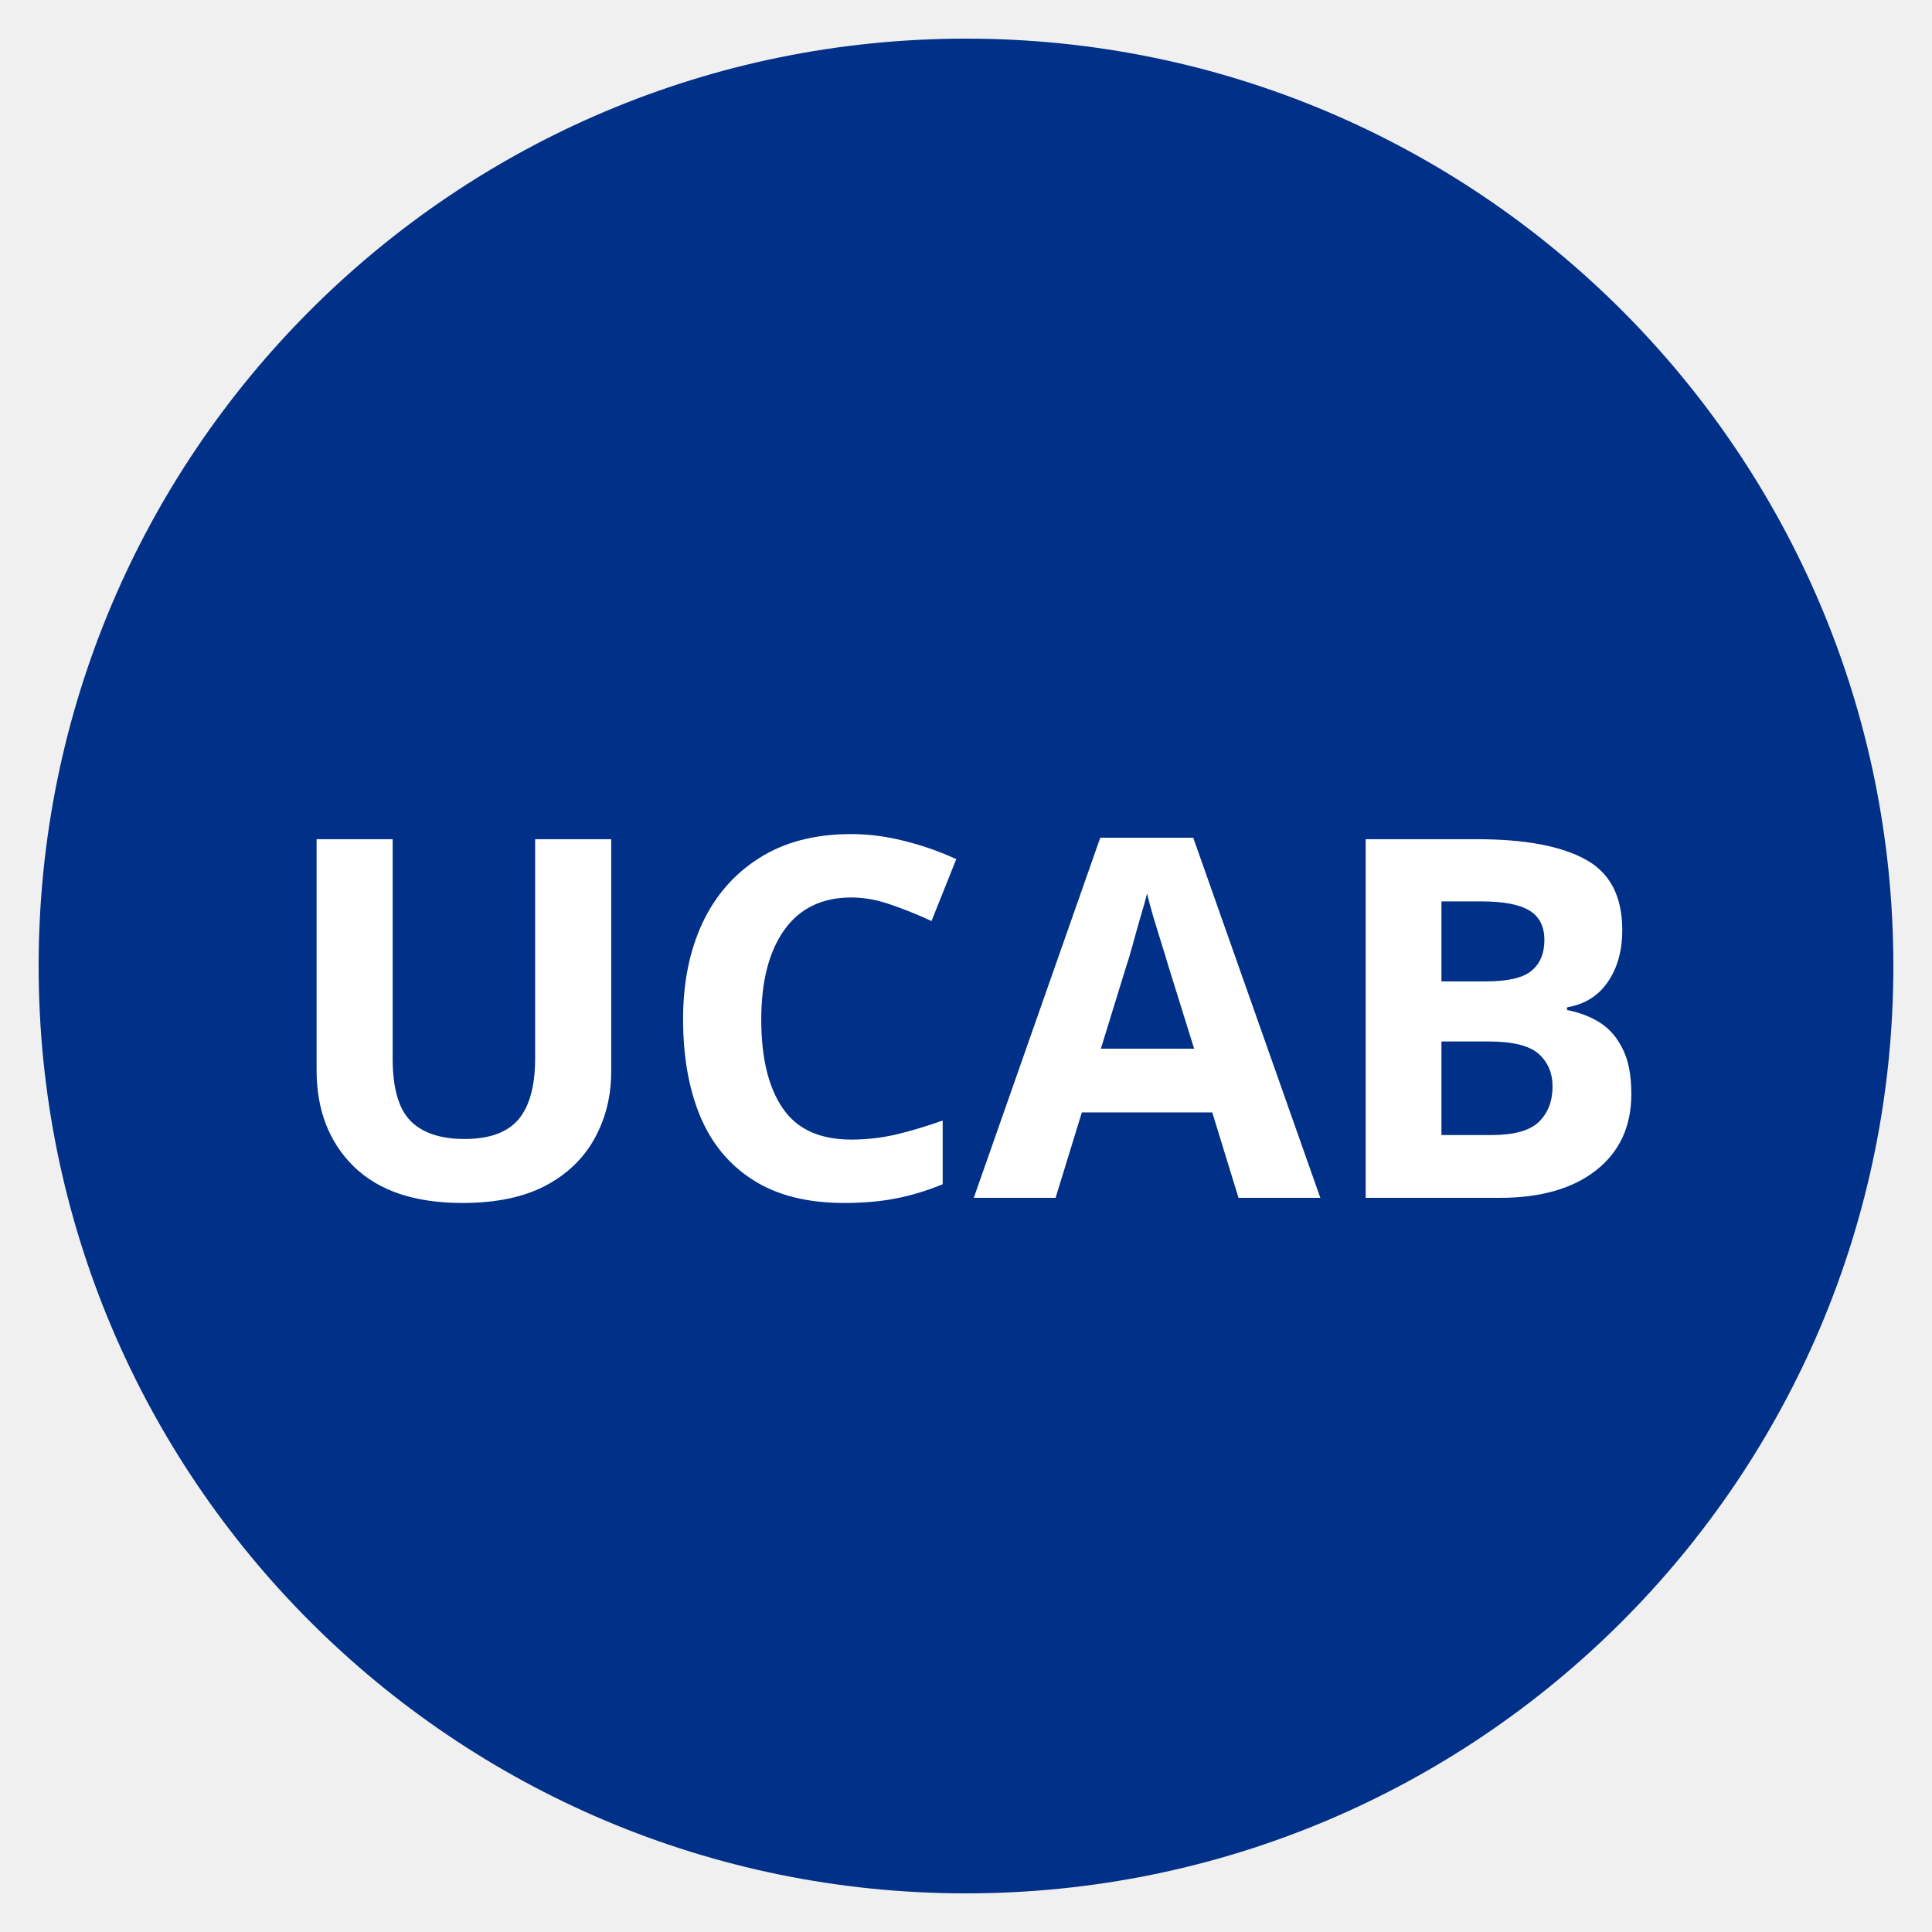
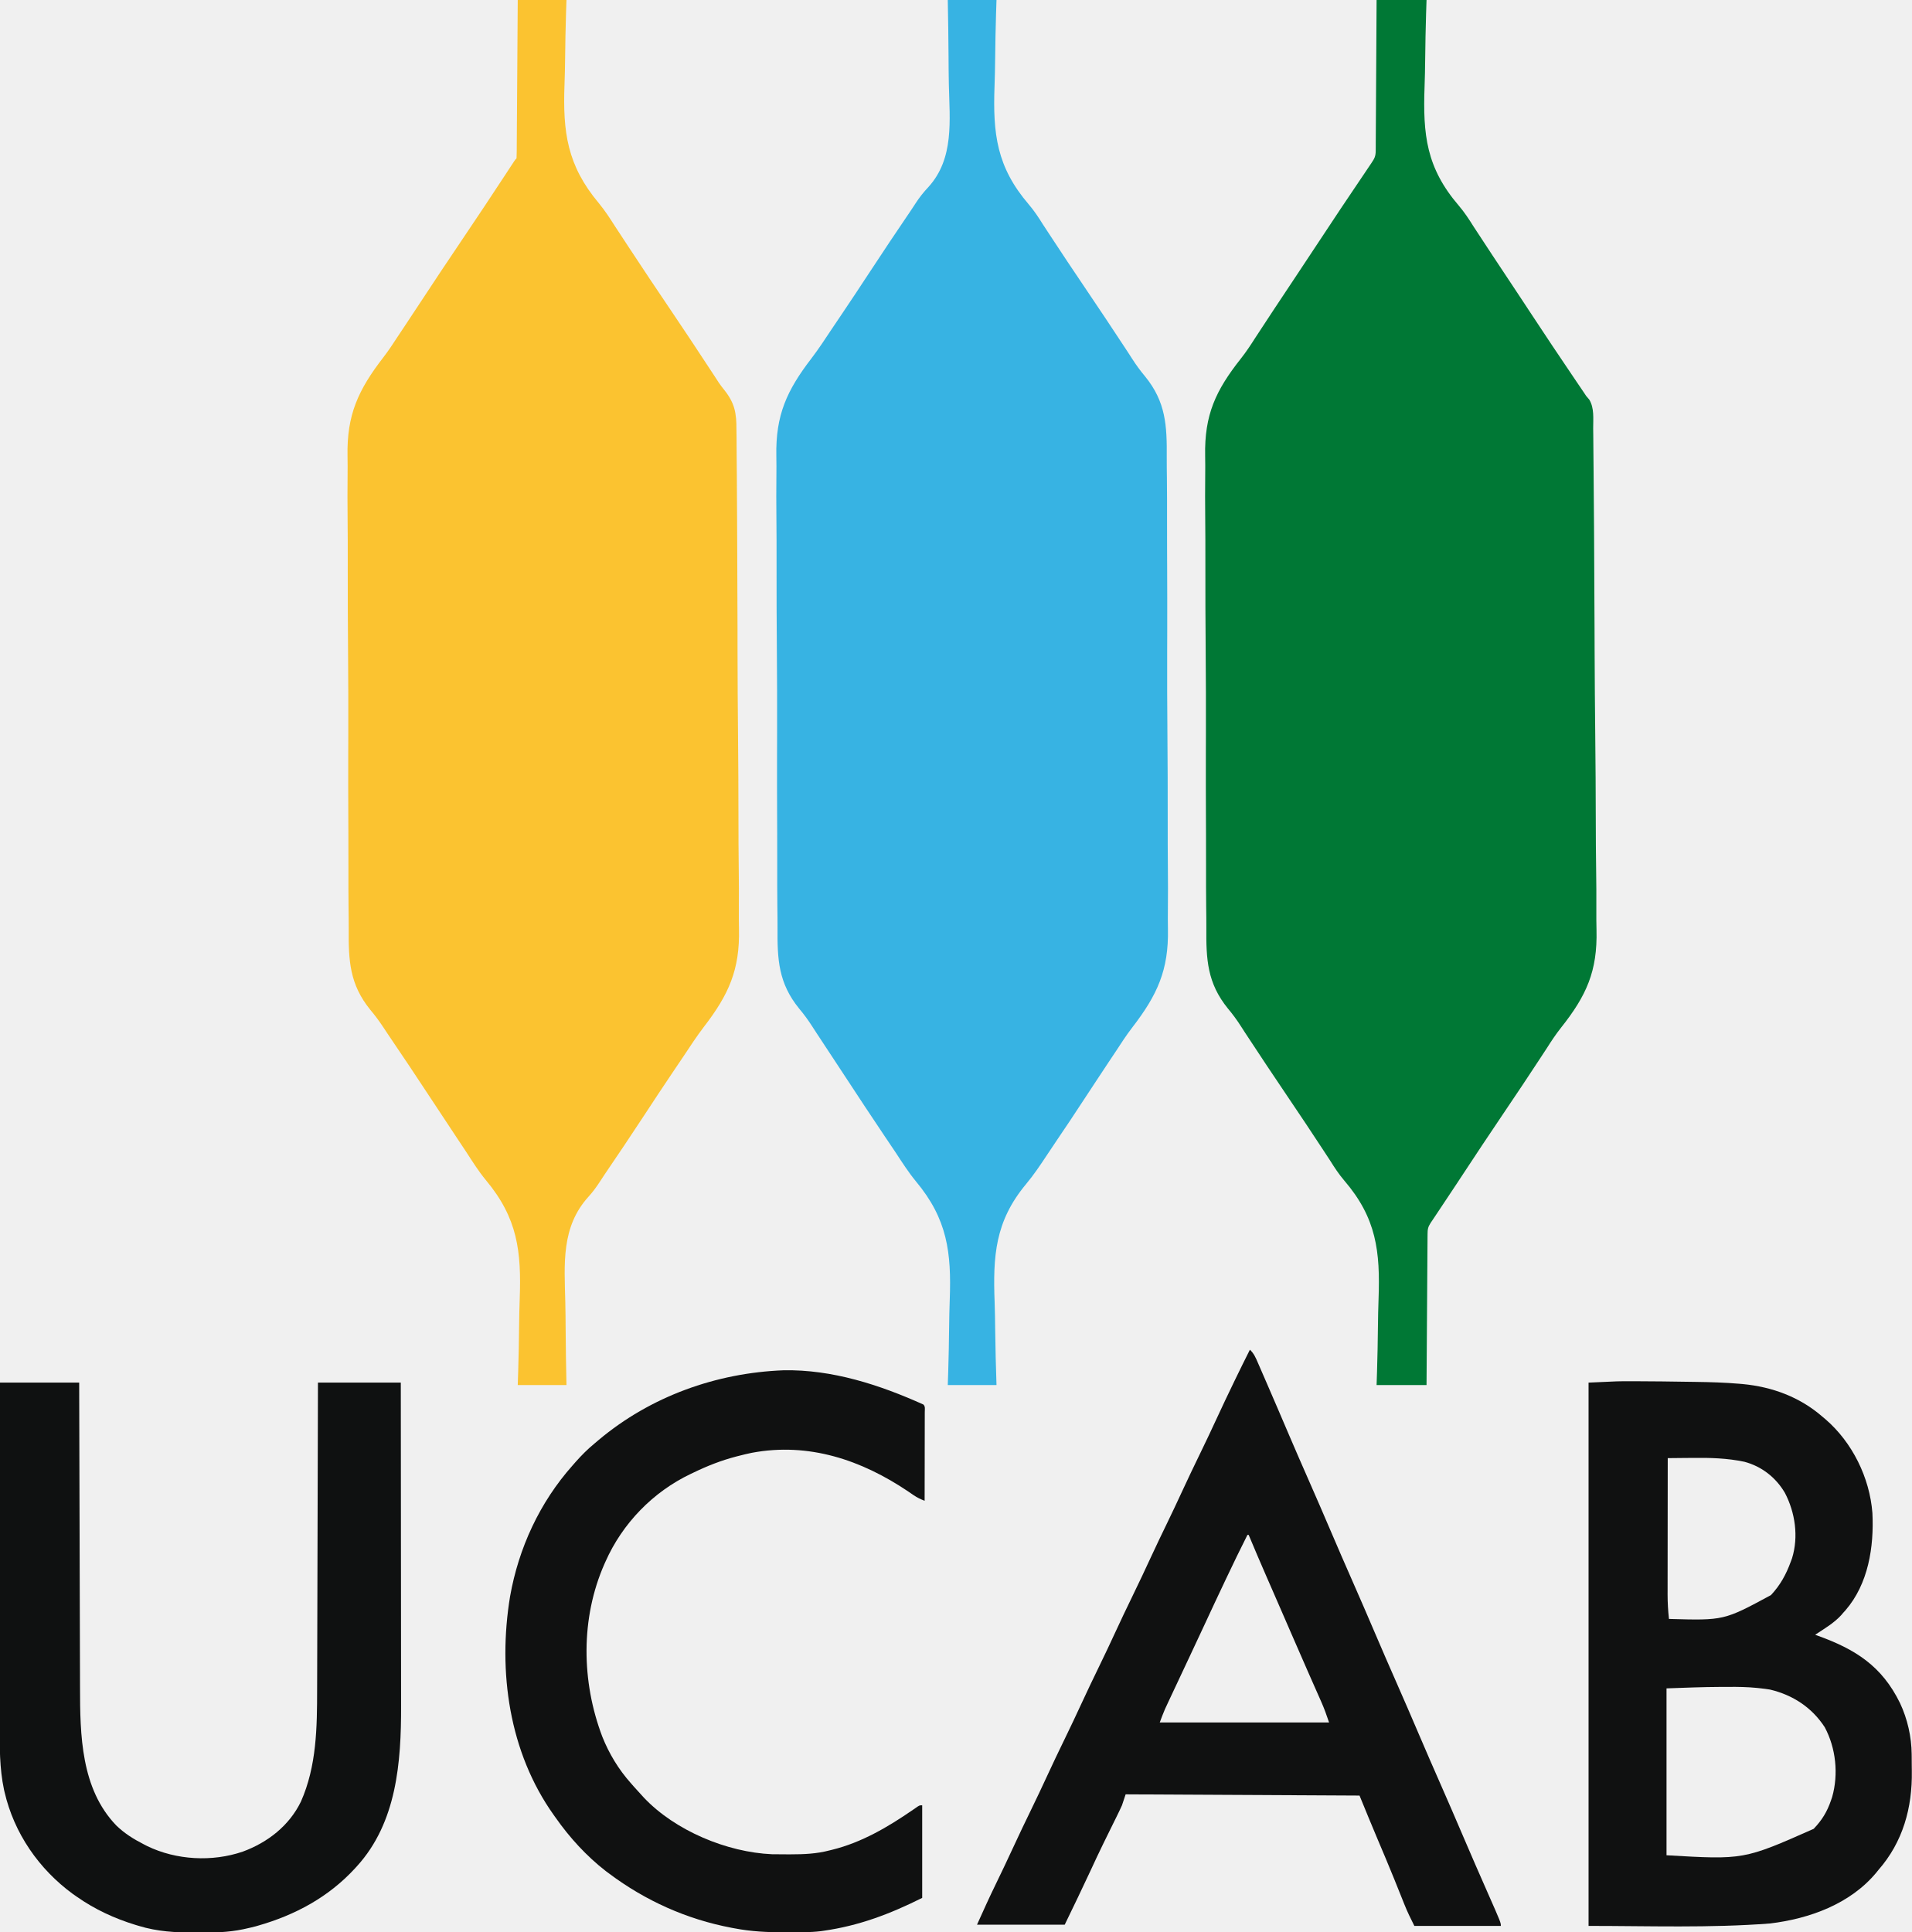
- <svg xmlns="http://www.w3.org/2000/svg" viewBox="0 0 100 100">
-   <circle cx="50" cy="50" r="48" fill="#003087" />
-   <text x="50" y="62" text-anchor="middle" fill="white" font-size="26" font-weight="bold" font-family="system-ui, sans-serif">UCAB</text>
+ <svg xmlns="http://www.w3.org/2000/svg" version="1.1" width="1569" height="1586">
+   <path d="M0 0 C13.53 0 27.06 0 41 0 C40.878 3.713 40.757 7.426 40.632 11.251 C40.246 23.707 40.028 36.161 39.889 48.622 C39.801 56.157 39.66 63.683 39.385 71.214 C37.984 110.509 40.751 137.7 67.52 168.854 C72.142 174.262 75.909 180.065 79.684 186.086 C80.843 187.858 82.006 189.628 83.174 191.395 C84.262 193.055 85.35 194.715 86.438 196.375 C88.727 199.863 91.018 203.349 93.309 206.836 C93.861 207.677 94.413 208.518 94.982 209.384 C98.963 215.44 102.975 221.474 107 227.5 C111.589 234.371 116.156 241.257 120.691 248.164 C121.246 249.009 121.801 249.853 122.372 250.723 C123.514 252.461 124.655 254.199 125.796 255.936 C137.968 274.464 150.283 292.891 162.721 311.241 C163.6 312.539 163.6 312.539 164.497 313.863 C165.581 315.463 166.666 317.063 167.753 318.661 C168.24 319.381 168.728 320.101 169.23 320.843 C169.647 321.456 170.064 322.07 170.493 322.702 C170.99 323.46 171.488 324.219 172 325 C172.84 325.984 173.679 326.968 174.544 327.982 C178.814 334.913 177.776 343.721 177.796 351.592 C177.819 353.515 177.844 355.438 177.871 357.361 C177.939 362.642 177.975 367.922 178.005 373.202 C178.036 377.734 178.084 382.265 178.133 386.797 C178.295 401.735 178.397 416.673 178.485 431.611 C178.508 435.508 178.532 439.405 178.556 443.302 C178.705 467.552 178.834 491.802 178.913 516.053 C178.932 521.669 178.951 527.285 178.97 532.902 C178.973 533.599 178.975 534.297 178.977 535.016 C179.055 557.556 179.239 580.093 179.485 602.632 C179.745 626.52 179.897 650.407 179.932 674.296 C179.954 687.294 180.023 700.289 180.219 713.286 C180.386 724.374 180.45 735.458 180.389 746.548 C180.361 752.189 180.376 757.821 180.524 763.461 C181.364 797.231 172.267 817.392 151.325 843.747 C147.132 849.042 143.454 854.605 139.844 860.312 C138.77 861.955 137.694 863.597 136.615 865.236 C136.108 866.012 135.601 866.787 135.079 867.586 C125.012 882.977 114.81 898.271 104.5 913.5 C92.655 930.998 80.986 948.606 69.381 966.265 C68.802 967.144 68.224 968.024 67.629 968.93 C66.777 970.225 66.777 970.225 65.909 971.547 C59.988 980.55 54.012 989.515 48.011 998.465 C47.353 999.448 46.694 1000.432 46.016 1001.445 C45.451 1002.286 44.887 1003.127 44.306 1003.993 C42.154 1007.3 41.869 1009.203 41.842 1013.138 C41.832 1014.226 41.822 1015.314 41.812 1016.435 C41.806 1017.634 41.801 1018.833 41.795 1020.069 C41.785 1021.327 41.775 1022.586 41.765 1023.882 C41.738 1027.339 41.717 1030.795 41.697 1034.252 C41.675 1037.862 41.647 1041.472 41.621 1045.082 C41.571 1051.921 41.526 1058.76 41.483 1065.598 C41.433 1073.383 41.378 1081.168 41.323 1088.952 C41.209 1104.968 41.103 1120.984 41 1137 C27.47 1137 13.94 1137 0 1137 C0.182 1131.476 0.182 1131.476 0.368 1125.841 C0.754 1113.485 0.972 1101.13 1.111 1088.769 C1.199 1081.295 1.34 1073.829 1.615 1066.359 C3.017 1027.343 -0.023 999.994 -26.568 969.083 C-30.968 963.938 -34.578 958.433 -38.156 952.688 C-39.228 951.044 -40.304 949.402 -41.385 947.764 C-41.892 946.988 -42.399 946.213 -42.921 945.414 C-52.988 930.023 -63.19 914.729 -73.5 899.5 C-84.593 883.112 -95.548 866.638 -106.406 850.094 C-107.179 848.922 -107.179 848.922 -107.967 847.726 C-109.083 846.021 -110.188 844.307 -111.277 842.585 C-114.573 837.432 -118.055 832.661 -121.99 827.975 C-139.031 807.037 -139.974 787.586 -139.746 761.329 C-139.719 755.657 -139.808 749.987 -139.881 744.315 C-140.003 733.243 -140.019 722.174 -139.992 711.101 C-139.971 702.084 -139.986 693.067 -140.027 684.05 C-140.032 682.76 -140.038 681.469 -140.044 680.139 C-140.055 677.516 -140.067 674.892 -140.079 672.269 C-140.153 654.69 -140.189 637.111 -140.145 619.532 C-140.143 618.847 -140.142 618.162 -140.14 617.456 C-140.126 611.896 -140.111 606.335 -140.096 600.775 C-140.039 579.125 -140.111 557.478 -140.286 535.829 C-140.485 511.399 -140.584 486.971 -140.542 462.54 C-140.522 449.644 -140.542 436.752 -140.677 423.857 C-140.791 412.872 -140.8 401.894 -140.682 390.909 C-140.624 385.324 -140.609 379.75 -140.726 374.166 C-141.38 340.612 -132.1 320.508 -111.352 294.306 C-107.016 288.808 -103.212 283.03 -99.457 277.125 C-98.326 275.399 -97.193 273.674 -96.057 271.951 C-95.527 271.142 -94.997 270.333 -94.45 269.5 C-91.479 264.965 -88.499 260.436 -85.52 255.906 C-84.945 255.032 -84.37 254.158 -83.778 253.257 C-78.536 245.285 -73.243 237.348 -67.938 229.418 C-63.424 222.661 -58.943 215.884 -54.48 209.094 C-37.88 183.84 -21.102 158.714 -4.146 133.697 C-1.647 129.996 -0.748 128.201 -0.722 123.742 C-0.71 122.652 -0.699 121.563 -0.688 120.44 C-0.684 118.647 -0.684 118.647 -0.681 116.818 C-0.671 115.559 -0.661 114.3 -0.651 113.004 C-0.623 109.551 -0.608 106.099 -0.595 102.647 C-0.58 99.039 -0.553 95.432 -0.527 91.825 C-0.48 84.993 -0.444 78.161 -0.411 71.33 C-0.372 63.552 -0.323 55.775 -0.273 47.997 C-0.169 31.998 -0.081 15.999 0 0 Z " fill="#007835" transform="translate(1130,0)" />
+   <path d="M0 0 C13.2 0 26.4 0 40 0 C39.878 3.617 39.757 7.234 39.632 10.96 C39.246 23.104 39.028 35.247 38.889 47.396 C38.801 54.742 38.661 62.079 38.385 69.42 C36.961 108.308 40.47 135.65 66.518 166.742 C71.563 172.798 75.763 179.367 80 186 C81.11 187.688 82.222 189.375 83.337 191.06 C84.325 192.565 85.313 194.072 86.301 195.578 C87.439 197.311 88.577 199.043 89.715 200.775 C90.3 201.666 90.885 202.556 91.488 203.474 C102.641 220.442 113.905 237.329 125.289 254.142 C136.059 270.053 146.665 286.068 157.197 302.137 C157.772 303.012 158.346 303.888 158.938 304.79 C159.985 306.384 161.03 307.98 162.073 309.576 C162.56 310.319 163.047 311.062 163.549 311.827 C164.033 312.58 164.517 313.334 165.016 314.11 C166.511 316.287 168.023 318.283 169.69 320.319 C178.093 330.931 179.618 339.217 179.518 352.509 C179.544 354.434 179.574 356.36 179.608 358.285 C179.689 363.534 179.701 368.782 179.702 374.032 C179.714 379.711 179.789 385.39 179.855 391.068 C179.987 403.473 180.037 415.877 180.07 428.282 C180.092 436.049 180.131 443.816 180.173 451.582 C180.288 473.144 180.385 494.705 180.406 516.267 C180.407 516.955 180.407 517.644 180.408 518.354 C180.411 521.144 180.414 523.934 180.417 526.724 C180.419 528.824 180.421 530.923 180.423 533.023 C180.424 533.717 180.424 534.411 180.425 535.125 C180.448 557.557 180.592 579.985 180.812 602.415 C181.046 626.209 181.171 650.001 181.176 673.796 C181.181 686.736 181.231 699.671 181.402 712.61 C181.548 723.643 181.59 734.67 181.506 745.704 C181.466 751.315 181.469 756.916 181.605 762.526 C182.369 796.127 173.214 816.418 152.831 842.916 C146.913 850.662 141.59 858.82 136.205 866.939 C133.246 871.383 130.246 875.8 127.25 880.219 C119.297 891.995 111.495 903.87 103.696 915.748 C92.948 932.111 82.07 948.382 71.033 964.552 C69.909 966.222 68.804 967.907 67.718 969.603 C64.734 974.215 61.671 978.452 57.96 982.514 C35.567 1007.319 38.277 1037.491 39.042 1068.868 C39.219 1076.315 39.272 1083.76 39.316 1091.209 C39.411 1106.476 39.669 1121.735 40 1137 C26.8 1137 13.6 1137 0 1137 C0.182 1131.484 0.182 1131.484 0.368 1125.856 C0.754 1113.513 0.972 1101.17 1.111 1088.821 C1.199 1081.354 1.34 1073.896 1.615 1066.434 C3.024 1027.289 -0.007 1000.082 -26.19 968.734 C-32.207 961.433 -37.237 953.434 -42.371 945.502 C-45.198 941.16 -48.089 936.862 -50.973 932.559 C-57.566 922.676 -64.097 912.752 -70.623 902.824 C-82.606 884.591 -94.696 866.433 -106.967 848.393 C-108.083 846.737 -109.188 845.074 -110.277 843.4 C-113.596 838.344 -117.094 833.632 -120.99 829.002 C-138.047 808.045 -138.974 788.535 -138.746 762.259 C-138.719 756.577 -138.808 750.896 -138.881 745.215 C-139.003 734.122 -139.019 723.032 -138.992 711.939 C-138.971 702.905 -138.986 693.871 -139.027 684.837 C-139.032 683.544 -139.038 682.251 -139.044 680.918 C-139.055 678.29 -139.067 675.661 -139.079 673.033 C-139.153 655.419 -139.189 637.806 -139.145 620.192 C-139.143 619.506 -139.142 618.819 -139.14 618.112 C-139.126 612.541 -139.111 606.97 -139.096 601.399 C-139.039 579.708 -139.11 558.021 -139.286 536.332 C-139.485 511.855 -139.584 487.381 -139.542 462.903 C-139.522 449.983 -139.542 437.067 -139.677 424.148 C-139.791 413.142 -139.8 402.142 -139.682 391.137 C-139.624 385.542 -139.609 379.957 -139.726 374.362 C-140.383 340.613 -130.929 320.045 -110.387 293.444 C-105.935 287.666 -101.962 281.62 -98 275.5 C-96.607 273.402 -95.204 271.31 -93.801 269.219 C-90.002 263.527 -86.239 257.812 -82.48 252.094 C-69.672 232.608 -56.793 213.178 -43.719 193.869 C-32.65 177.518 -21.756 161.054 -10.924 144.545 C-10.035 143.191 -10.035 143.191 -9.128 141.81 C-8.016 140.115 -6.904 138.42 -5.794 136.724 C-5.306 135.98 -4.818 135.237 -4.315 134.47 C-3.89 133.82 -3.464 133.171 -3.026 132.501 C-2 131 -2 131 -1 130 C-0.892 128.317 -0.853 126.63 -0.842 124.944 C-0.832 123.849 -0.822 122.754 -0.812 121.626 C-0.806 120.414 -0.801 119.202 -0.795 117.953 C-0.785 116.685 -0.775 115.417 -0.765 114.11 C-0.738 110.623 -0.717 107.135 -0.697 103.648 C-0.675 100.007 -0.647 96.366 -0.621 92.725 C-0.571 85.826 -0.526 78.927 -0.483 72.028 C-0.433 64.176 -0.378 56.324 -0.323 48.471 C-0.209 32.314 -0.103 16.157 0 0 Z " fill="#FBC330" transform="translate(425,0)" />
+   <path d="M0 0 C13.2 0 26.4 0 40 0 C39.878 3.683 39.757 7.365 39.632 11.159 C39.246 23.515 39.028 35.87 38.889 48.231 C38.801 55.705 38.66 63.171 38.385 70.641 C36.983 109.657 40.023 137.006 66.568 167.917 C70.968 173.062 74.578 178.567 78.156 184.312 C79.228 185.956 80.304 187.598 81.385 189.236 C81.892 190.012 82.399 190.787 82.921 191.586 C92.988 206.977 103.19 222.271 113.5 237.5 C124.593 253.888 135.548 270.362 146.406 286.906 C146.921 287.688 147.437 288.469 147.967 289.274 C149.083 290.979 150.188 292.693 151.277 294.415 C154.573 299.568 158.055 304.34 161.99 309.026 C179.027 329.961 179.974 349.404 179.746 375.657 C179.719 381.326 179.808 386.995 179.881 392.664 C180.003 403.732 180.019 414.798 179.992 425.867 C179.971 434.882 179.986 443.896 180.027 452.911 C180.032 454.201 180.038 455.492 180.044 456.821 C180.055 459.444 180.067 462.067 180.079 464.69 C180.153 482.265 180.189 499.841 180.145 517.417 C180.143 518.101 180.142 518.786 180.14 519.492 C180.126 525.051 180.111 530.61 180.096 536.169 C180.039 557.813 180.11 579.453 180.286 601.096 C180.485 625.52 180.584 649.941 180.542 674.366 C180.522 687.258 180.542 700.146 180.677 713.038 C180.791 724.019 180.8 734.995 180.682 745.977 C180.624 751.56 180.609 757.133 180.726 762.715 C181.383 796.394 171.939 816.882 151.467 843.434 C146.63 849.729 142.323 856.348 138 863 C136.422 865.375 134.834 867.744 133.246 870.113 C129.254 876.094 125.297 882.097 121.348 888.105 C120.467 889.446 120.467 889.446 119.568 890.813 C118.971 891.722 118.373 892.63 117.758 893.566 C99.135 921.896 99.135 921.896 90.119 935.183 C87.106 939.628 84.108 944.082 81.16 948.571 C75.811 956.672 70.456 964.62 64.232 972.081 C38.717 1002.746 37.051 1031.18 38.466 1069.178 C38.736 1076.597 38.83 1084.016 38.914 1091.439 C39.09 1106.634 39.494 1121.812 40 1137 C26.8 1137 13.6 1137 0 1137 C0.122 1133.353 0.243 1129.706 0.368 1125.948 C0.754 1113.704 0.972 1101.462 1.111 1089.212 C1.199 1081.806 1.339 1074.409 1.615 1067.007 C3.024 1028.197 -0.245 1000.843 -26.15 969.782 C-32.303 962.312 -37.496 954.15 -42.802 946.071 C-45.746 941.613 -48.751 937.198 -51.75 932.777 C-62.757 916.474 -73.537 900.019 -84.335 883.578 C-89.965 875.008 -95.604 866.445 -101.246 857.883 C-102.967 855.27 -104.687 852.657 -106.406 850.043 C-106.921 849.264 -107.437 848.485 -107.967 847.683 C-109.083 845.983 -110.187 844.275 -111.277 842.559 C-114.576 837.419 -118.061 832.656 -121.99 827.978 C-139.026 807.042 -139.974 787.596 -139.746 761.343 C-139.719 755.674 -139.808 750.005 -139.881 744.336 C-140.003 733.268 -140.019 722.202 -139.992 711.133 C-139.971 702.118 -139.986 693.104 -140.027 684.089 C-140.032 682.799 -140.038 681.508 -140.044 680.179 C-140.055 677.556 -140.067 674.933 -140.079 672.31 C-140.153 654.735 -140.189 637.159 -140.145 619.583 C-140.143 618.899 -140.142 618.214 -140.14 617.508 C-140.126 611.949 -140.111 606.39 -140.096 600.831 C-140.039 579.187 -140.11 557.547 -140.286 535.904 C-140.485 511.48 -140.584 487.059 -140.542 462.634 C-140.522 449.742 -140.542 436.854 -140.677 423.962 C-140.791 412.981 -140.8 402.005 -140.682 391.023 C-140.624 385.44 -140.609 379.867 -140.726 374.285 C-141.378 340.793 -132.121 320.509 -111.829 294.088 C-105.916 286.337 -100.592 278.18 -95.205 270.06 C-92.246 265.617 -89.246 261.2 -86.25 256.781 C-78.911 245.913 -71.698 234.962 -64.5 224 C-53.114 206.662 -41.619 189.399 -29.938 172.258 C-28.813 170.586 -27.709 168.901 -26.622 167.204 C-23.343 162.144 -19.897 157.748 -15.742 153.372 C5.326 129.982 1.546 98.867 0.886 69.385 C0.72 61.803 0.673 54.222 0.633 46.639 C0.549 31.089 0.309 15.547 0 0 Z " fill="#37B3E3" transform="translate(778,0)" />
+   <path d="M0 0 C0.721 0.002 1.441 0.003 2.183 0.005 C16.233 0.039 30.282 0.221 44.329 0.444 C46.654 0.481 48.979 0.515 51.304 0.546 C63.104 0.711 74.848 1.049 86.609 2.055 C87.526 2.133 88.443 2.211 89.388 2.292 C113.816 4.575 136.439 12.933 155.062 29.125 C156.31 30.173 156.31 30.173 157.582 31.242 C179.557 50.213 193.829 79.124 196.062 108.125 C197.46 135.896 192.778 166.301 173.965 188.039 C173.337 188.727 172.709 189.416 172.062 190.125 C171.569 190.71 171.075 191.295 170.566 191.898 C164.552 198.554 156.483 203.199 149.062 208.125 C149.721 208.361 150.38 208.597 151.059 208.84 C182.013 219.994 203.809 233.679 218.75 264.25 C224.85 277.25 228.173 291.875 228.301 306.195 C228.309 307.072 228.317 307.948 228.325 308.851 C228.339 310.708 228.35 312.566 228.358 314.423 C228.369 316.283 228.389 318.142 228.419 320.001 C228.9 350.037 221.125 378.196 201.062 401.125 C200.473 401.857 199.884 402.589 199.277 403.344 C177.875 429.154 144.346 441.231 112.062 445.125 C62.609 448.929 12.426 447.125 -36.938 447.125 C-36.938 299.945 -36.938 152.765 -36.938 1.125 C-12.292 -0.049 -12.292 -0.049 0 0 Z M28.062 63.125 C28.039 78.711 28.021 94.298 28.011 109.884 C28.006 117.122 27.999 124.36 27.987 131.598 C27.977 137.911 27.971 144.224 27.968 150.537 C27.967 153.876 27.964 157.215 27.957 160.553 C27.949 164.292 27.949 168.03 27.949 171.769 C27.945 172.861 27.942 173.953 27.938 175.078 C27.947 181.813 28.333 188.429 29.062 195.125 C74.176 196.415 74.176 196.415 112.785 175.559 C120.439 167.38 125.237 158.624 129.062 148.125 C129.575 146.746 129.575 146.746 130.098 145.34 C135.584 127.604 132.677 107.741 124.211 91.594 C116.759 78.941 105.215 69.932 91.062 66.125 C76.837 63.125 62.794 62.742 48.312 62.938 C46.332 62.953 44.352 62.966 42.371 62.979 C37.601 63.011 32.832 63.062 28.062 63.125 Z M27.062 252.125 C27.062 297.335 27.062 342.545 27.062 389.125 C90.507 392.82 90.507 392.82 147.848 367.434 C154.64 360.353 158.886 353.446 162.062 344.125 C162.383 343.185 162.704 342.246 163.035 341.277 C168.355 322.499 166.106 301.189 156.953 284.039 C146.423 267.808 130.741 257.563 112.062 253.125 C109.307 252.661 106.547 252.325 103.77 252.023 C102.989 251.938 102.208 251.853 101.403 251.765 C93.618 250.982 85.88 250.856 78.062 250.919 C75.788 250.937 73.514 250.94 71.24 250.939 C56.49 250.995 41.822 251.616 27.062 252.125 Z " fill="#101111" transform="translate(1340.938,1133.875)" />
+   <path d="M0 0 C21.45 0 42.9 0 65 0 C65.02 8.169 65.04 16.339 65.06 24.756 C65.125 50.984 65.2 77.213 65.28 103.441 C65.293 107.525 65.305 111.609 65.317 115.692 C65.32 116.505 65.322 117.318 65.325 118.155 C65.364 131.266 65.397 144.376 65.427 157.486 C65.459 170.968 65.497 184.45 65.543 197.933 C65.57 206.232 65.593 214.531 65.607 222.83 C65.618 228.545 65.636 234.259 65.659 239.973 C65.672 243.255 65.682 246.537 65.684 249.819 C65.722 289.312 66.388 333.372 95.457 363.551 C102.305 370.158 109.603 374.695 118 379 C118.938 379.483 119.877 379.967 120.844 380.465 C144.738 392.026 174.218 393.616 199.341 384.999 C219.706 377.499 237.37 363.797 247 344 C259.978 314.793 260.294 283.002 260.319 251.572 C260.327 248.81 260.338 246.048 260.349 243.286 C260.371 237.393 260.386 231.5 260.397 225.608 C260.411 217.088 260.437 208.569 260.465 200.049 C260.51 186.22 260.547 172.39 260.578 158.561 C260.608 145.144 260.643 131.727 260.683 118.311 C260.685 117.48 260.688 116.65 260.69 115.795 C260.702 111.63 260.715 107.465 260.727 103.3 C260.831 68.867 260.918 34.433 261 0 C283.44 0 305.88 0 329 0 C329.044 36.629 329.081 73.258 329.102 109.887 C329.105 114.225 329.107 118.563 329.11 122.9 C329.111 124.196 329.111 124.196 329.111 125.517 C329.12 139.444 329.136 153.372 329.154 167.299 C329.173 181.621 329.184 195.943 329.188 210.265 C329.191 219.082 329.199 227.898 329.216 236.715 C329.227 242.785 329.23 248.855 329.227 254.924 C329.226 258.411 329.227 261.898 329.238 265.384 C329.361 311.543 325.681 361.118 293 397 C292.416 397.643 291.832 398.286 291.231 398.948 C269.546 422.443 242.306 437.081 211.75 445.812 C211.115 445.995 210.48 446.178 209.826 446.366 C207.562 446.974 205.29 447.496 203 448 C201.838 448.259 200.676 448.518 199.479 448.785 C187.343 451.301 175.36 451.556 163 451.5 C161.963 451.498 160.927 451.496 159.858 451.495 C144.066 451.435 129.2 450.657 114 446 C113.12 445.738 112.24 445.475 111.333 445.205 C94.018 439.914 77.816 432.413 63 422 C61.957 421.276 60.914 420.551 59.84 419.805 C31.93 399.399 11.554 369.897 3.75 336.125 C3.599 335.479 3.448 334.834 3.292 334.168 C-0.451 316.549 -0.284 298.704 -0.232 280.787 C-0.223 277.008 -0.226 273.229 -0.228 269.45 C-0.229 262.924 -0.223 256.398 -0.211 249.871 C-0.195 240.436 -0.19 231 -0.187 221.564 C-0.183 206.25 -0.17 190.937 -0.151 175.623 C-0.132 160.759 -0.118 145.895 -0.11 131.03 C-0.109 130.112 -0.109 129.194 -0.108 128.248 C-0.106 123.64 -0.103 119.033 -0.101 114.426 C-0.08 76.284 -0.043 38.142 0 0 Z " fill="#0F1111" transform="translate(0,1135)" />
+   <path d="M0 0 C3.339 3.079 4.832 6.673 6.598 10.785 C6.944 11.576 7.29 12.367 7.646 13.182 C8.792 15.806 9.927 18.434 11.062 21.062 C11.869 22.915 12.675 24.767 13.482 26.619 C19.8 41.139 26.028 55.698 32.246 70.26 C37.423 82.373 42.687 94.446 48 106.5 C54.468 121.173 60.829 135.888 67.125 150.635 C72.672 163.625 78.303 176.575 84 189.5 C90.468 204.173 96.829 218.888 103.125 233.635 C108.672 246.625 114.303 259.575 120 272.5 C126.468 287.173 132.829 301.888 139.125 316.635 C144.672 329.625 150.303 342.575 156 355.5 C162.463 370.163 168.821 384.867 175.112 399.605 C181.664 414.95 188.338 430.24 195.076 445.504 C206 470.261 206 470.261 206 473 C182.57 473 159.14 473 135 473 C132.037 467.074 129.208 461.384 126.793 455.266 C126.511 454.562 126.228 453.858 125.937 453.133 C125.332 451.624 124.728 450.114 124.127 448.604 C122.492 444.507 120.843 440.415 119.191 436.324 C118.85 435.477 118.508 434.63 118.155 433.757 C113.794 422.979 109.26 412.273 104.719 401.569 C99.712 389.75 94.862 377.884 90 366 C26.64 365.67 -36.72 365.34 -102 365 C-102.99 367.97 -103.98 370.94 -105 374 C-106.286 376.846 -107.597 379.636 -108.992 382.426 C-109.374 383.202 -109.756 383.979 -110.15 384.779 C-110.965 386.436 -111.783 388.09 -112.602 389.744 C-114.771 394.121 -116.921 398.508 -119.07 402.895 C-119.712 404.203 -119.712 404.203 -120.367 405.538 C-123.927 412.815 -127.365 420.14 -130.75 427.5 C-137.656 442.417 -144.84 457.203 -152 472 C-175.76 472 -199.52 472 -224 472 C-218.861 460.58 -213.749 449.234 -208.25 438 C-203.586 428.42 -199.022 418.802 -194.562 409.125 C-189.678 398.532 -184.647 388.02 -179.542 377.532 C-175.099 368.398 -170.752 359.226 -166.5 350 C-161.637 339.448 -156.626 328.978 -151.542 318.532 C-147.099 309.397 -142.752 300.226 -138.5 291 C-133.637 280.448 -128.626 269.978 -123.542 259.532 C-119.099 250.397 -114.752 241.226 -110.5 232 C-105.943 222.111 -101.265 212.29 -96.5 202.5 C-91.159 191.526 -85.954 180.502 -80.844 169.418 C-76.701 160.454 -72.428 151.557 -68.113 142.675 C-63.838 133.867 -59.662 125.017 -55.562 116.125 C-50.678 105.532 -45.647 95.02 -40.542 84.532 C-36.099 75.398 -31.752 66.226 -27.5 57 C-22.789 46.783 -17.968 36.625 -13.062 26.5 C-12.595 25.535 -12.595 25.535 -12.119 24.55 C-8.14 16.336 -4.102 8.153 0 0 Z M-2 152 C-7.899 163.671 -13.59 175.431 -19.188 187.25 C-19.602 188.123 -20.016 188.997 -20.443 189.896 C-26.09 201.8 -31.689 213.725 -37.218 225.685 C-41.099 234.078 -45.026 242.45 -48.97 250.815 C-54.152 261.807 -59.332 272.8 -64.468 283.814 C-65.286 285.567 -66.107 287.319 -66.928 289.07 C-67.669 290.664 -67.669 290.664 -68.426 292.289 C-68.853 293.204 -69.28 294.119 -69.72 295.061 C-71.283 298.651 -72.625 302.334 -74 306 C-28.13 306 17.74 306 65 306 C63.02 300.061 61.01 294.447 58.473 288.77 C58.132 287.998 57.791 287.226 57.44 286.431 C56.704 284.764 55.966 283.097 55.226 281.431 C53.197 276.863 51.182 272.288 49.164 267.715 C48.741 266.758 48.319 265.801 47.883 264.815 C43.192 254.187 38.563 243.532 33.938 232.875 C32.265 229.022 30.591 225.169 28.918 221.316 C28.508 220.373 28.099 219.43 27.677 218.458 C24.871 211.999 22.057 205.543 19.238 199.09 C18.856 198.215 18.474 197.34 18.081 196.439 C15.904 191.453 15.904 191.453 13.724 186.467 C8.715 175.02 3.825 163.526 -1 152 C-1.33 152 -1.66 152 -2 152 Z " fill="#101111" transform="translate(1026,1108)" />
+   <path d="M0 0 C39.735 -0.751 78.847 11.928 114.742 28.125 C116.439 29.822 115.862 31.936 115.867 34.199 C115.863 34.925 115.859 35.651 115.856 36.399 C115.856 37.16 115.856 37.921 115.856 38.705 C115.855 41.231 115.848 43.758 115.84 46.285 C115.838 48.033 115.837 49.78 115.836 51.527 C115.832 56.135 115.822 60.743 115.811 65.352 C115.801 70.05 115.796 74.749 115.791 79.447 C115.78 88.673 115.763 97.899 115.742 107.125 C112.511 105.866 109.704 104.588 106.844 102.621 C106.125 102.132 105.406 101.643 104.666 101.14 C103.528 100.359 103.528 100.359 102.367 99.562 C63.96 73.66 20.648 58.955 -26.133 67.75 C-29.534 68.451 -32.896 69.255 -36.258 70.125 C-37.528 70.446 -37.528 70.446 -38.823 70.774 C-51.204 73.99 -62.765 78.544 -74.258 84.125 C-75.213 84.576 -75.213 84.576 -76.188 85.037 C-107.304 99.851 -132.344 125.717 -146.258 157.125 C-146.533 157.741 -146.809 158.356 -147.092 158.99 C-166.764 203.623 -166.025 255.535 -148.849 300.765 C-143.211 314.901 -135.398 327.773 -125.258 339.125 C-124.493 339.998 -123.729 340.87 -122.941 341.77 C-120.743 344.25 -118.512 346.695 -116.258 349.125 C-115.434 350.03 -115.434 350.03 -114.594 350.953 C-88.952 377.984 -46.456 395.702 -9.498 397.286 C-5.272 397.332 -1.047 397.372 3.18 397.375 C4.325 397.376 4.325 397.376 5.493 397.377 C16.544 397.362 27.005 396.971 37.742 394.125 C38.403 393.964 39.063 393.803 39.744 393.637 C64.011 387.696 85.732 374.892 106.133 360.833 C107.195 360.105 107.195 360.105 108.277 359.363 C108.9 358.931 109.523 358.498 110.164 358.052 C111.742 357.125 111.742 357.125 113.742 357.125 C113.742 382.205 113.742 407.285 113.742 433.125 C87.445 446.273 61.97 455.984 32.742 460.125 C32.023 460.228 31.305 460.331 30.564 460.438 C21.614 461.523 12.557 461.369 3.555 461.375 C2.662 461.376 1.77 461.376 0.851 461.377 C-13.059 461.36 -26.568 460.779 -40.258 458.125 C-41.128 457.964 -41.999 457.803 -42.896 457.637 C-79.501 450.701 -113.524 435.439 -143.258 413.125 C-144.121 412.488 -144.985 411.851 -145.875 411.195 C-161.818 398.828 -175.704 383.606 -187.258 367.125 C-187.703 366.504 -188.148 365.882 -188.606 365.242 C-225.446 313.595 -234.688 247.335 -224.57 185.75 C-217.516 145.837 -200.191 108.422 -173.258 78.125 C-172.389 77.134 -171.52 76.142 -170.625 75.121 C-165.794 69.692 -160.869 64.733 -155.258 60.125 C-154.105 59.149 -152.953 58.172 -151.801 57.195 C-109.193 21.437 -55.356 2.124 0 0 Z " fill="#101111" transform="translate(643.2578,1124.875)" />
</svg>
